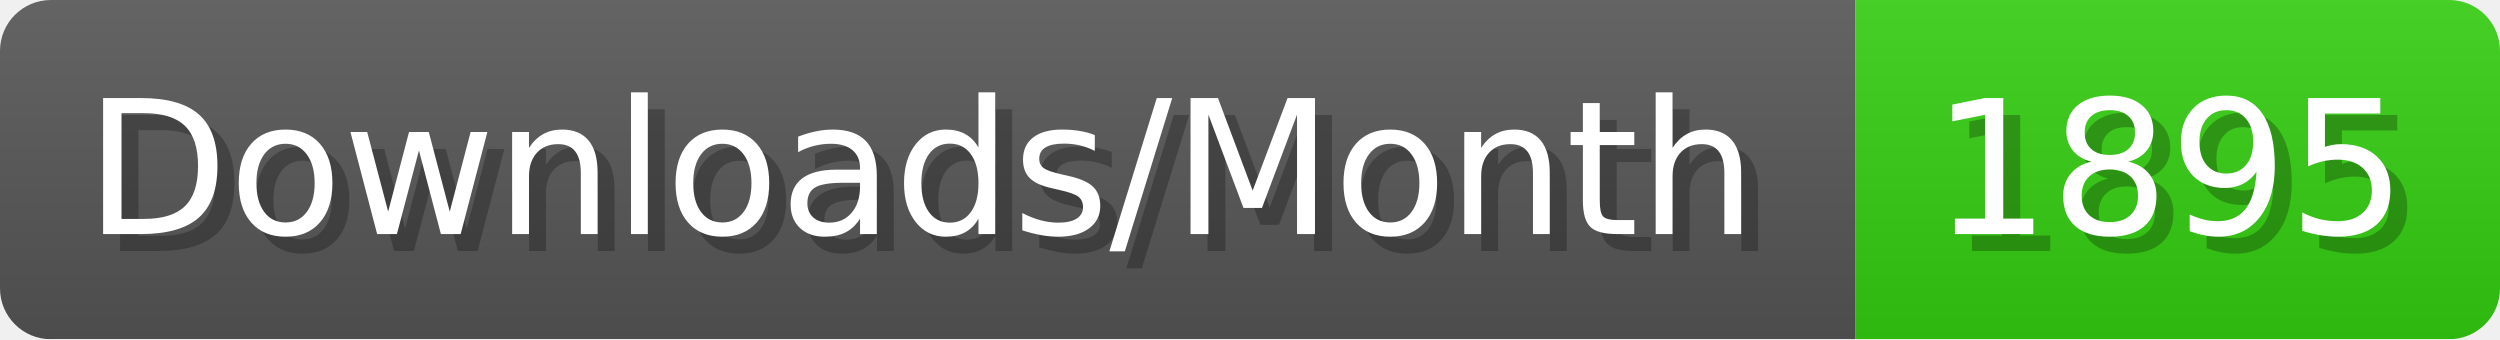
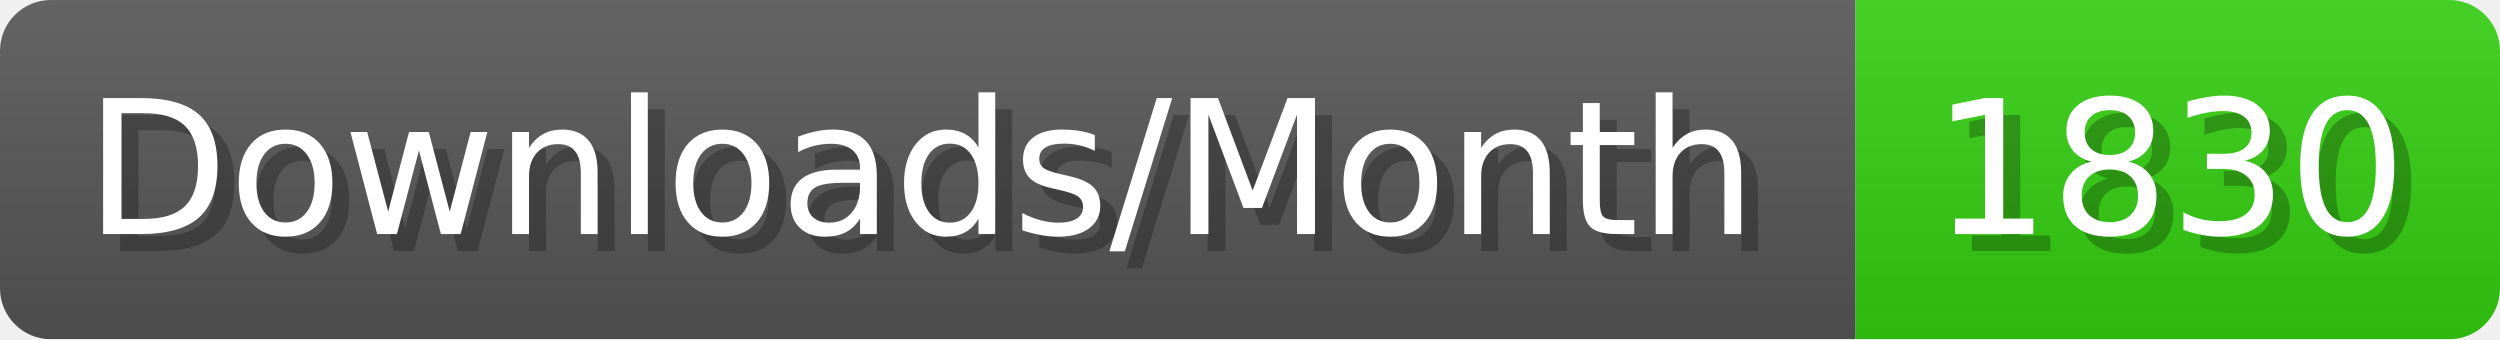
- <svg xmlns="http://www.w3.org/2000/svg" width="147.4" height="20" viewBox="0 0 1474 200" role="img" aria-label="Downloads/Month: 1895">
+ <svg xmlns="http://www.w3.org/2000/svg" width="147.4" height="20" viewBox="0 0 1474 200" role="img" aria-label="Downloads/Month: 1830">
  <linearGradient id="YlXUI" x2="0" y2="100%">
    <stop offset="0" stop-opacity=".1" stop-color="#EEE" />
    <stop offset="1" stop-opacity=".1" />
  </linearGradient>
  <mask id="JHhop">
    <rect width="1474" height="200" rx="30" fill="#FFF" />
  </mask>
  <g mask="url(#JHhop)">
    <rect width="1094" height="200" fill="#555" />
    <rect width="380" height="200" fill="#3C1" x="1094" />
    <rect width="1474" height="200" fill="url(#YlXUI)" />
  </g>
  <g aria-hidden="true" fill="#fff" text-anchor="start" font-family="Verdana,DejaVu Sans,sans-serif" font-size="110">
    <text x="60" y="148" textLength="994" fill="#000" opacity="0.25">Downloads/Month</text>
    <text x="50" y="138" textLength="994">Downloads/Month</text>
-     <text x="1149" y="148" textLength="280" fill="#000" opacity="0.25">1895</text>
-     <text x="1139" y="138" textLength="280">1895</text>
+     <text x="1149" y="148" textLength="280" fill="#000" opacity="0.25">1830</text>
+     <text x="1139" y="138" textLength="280">1830</text>
  </g>
</svg>
